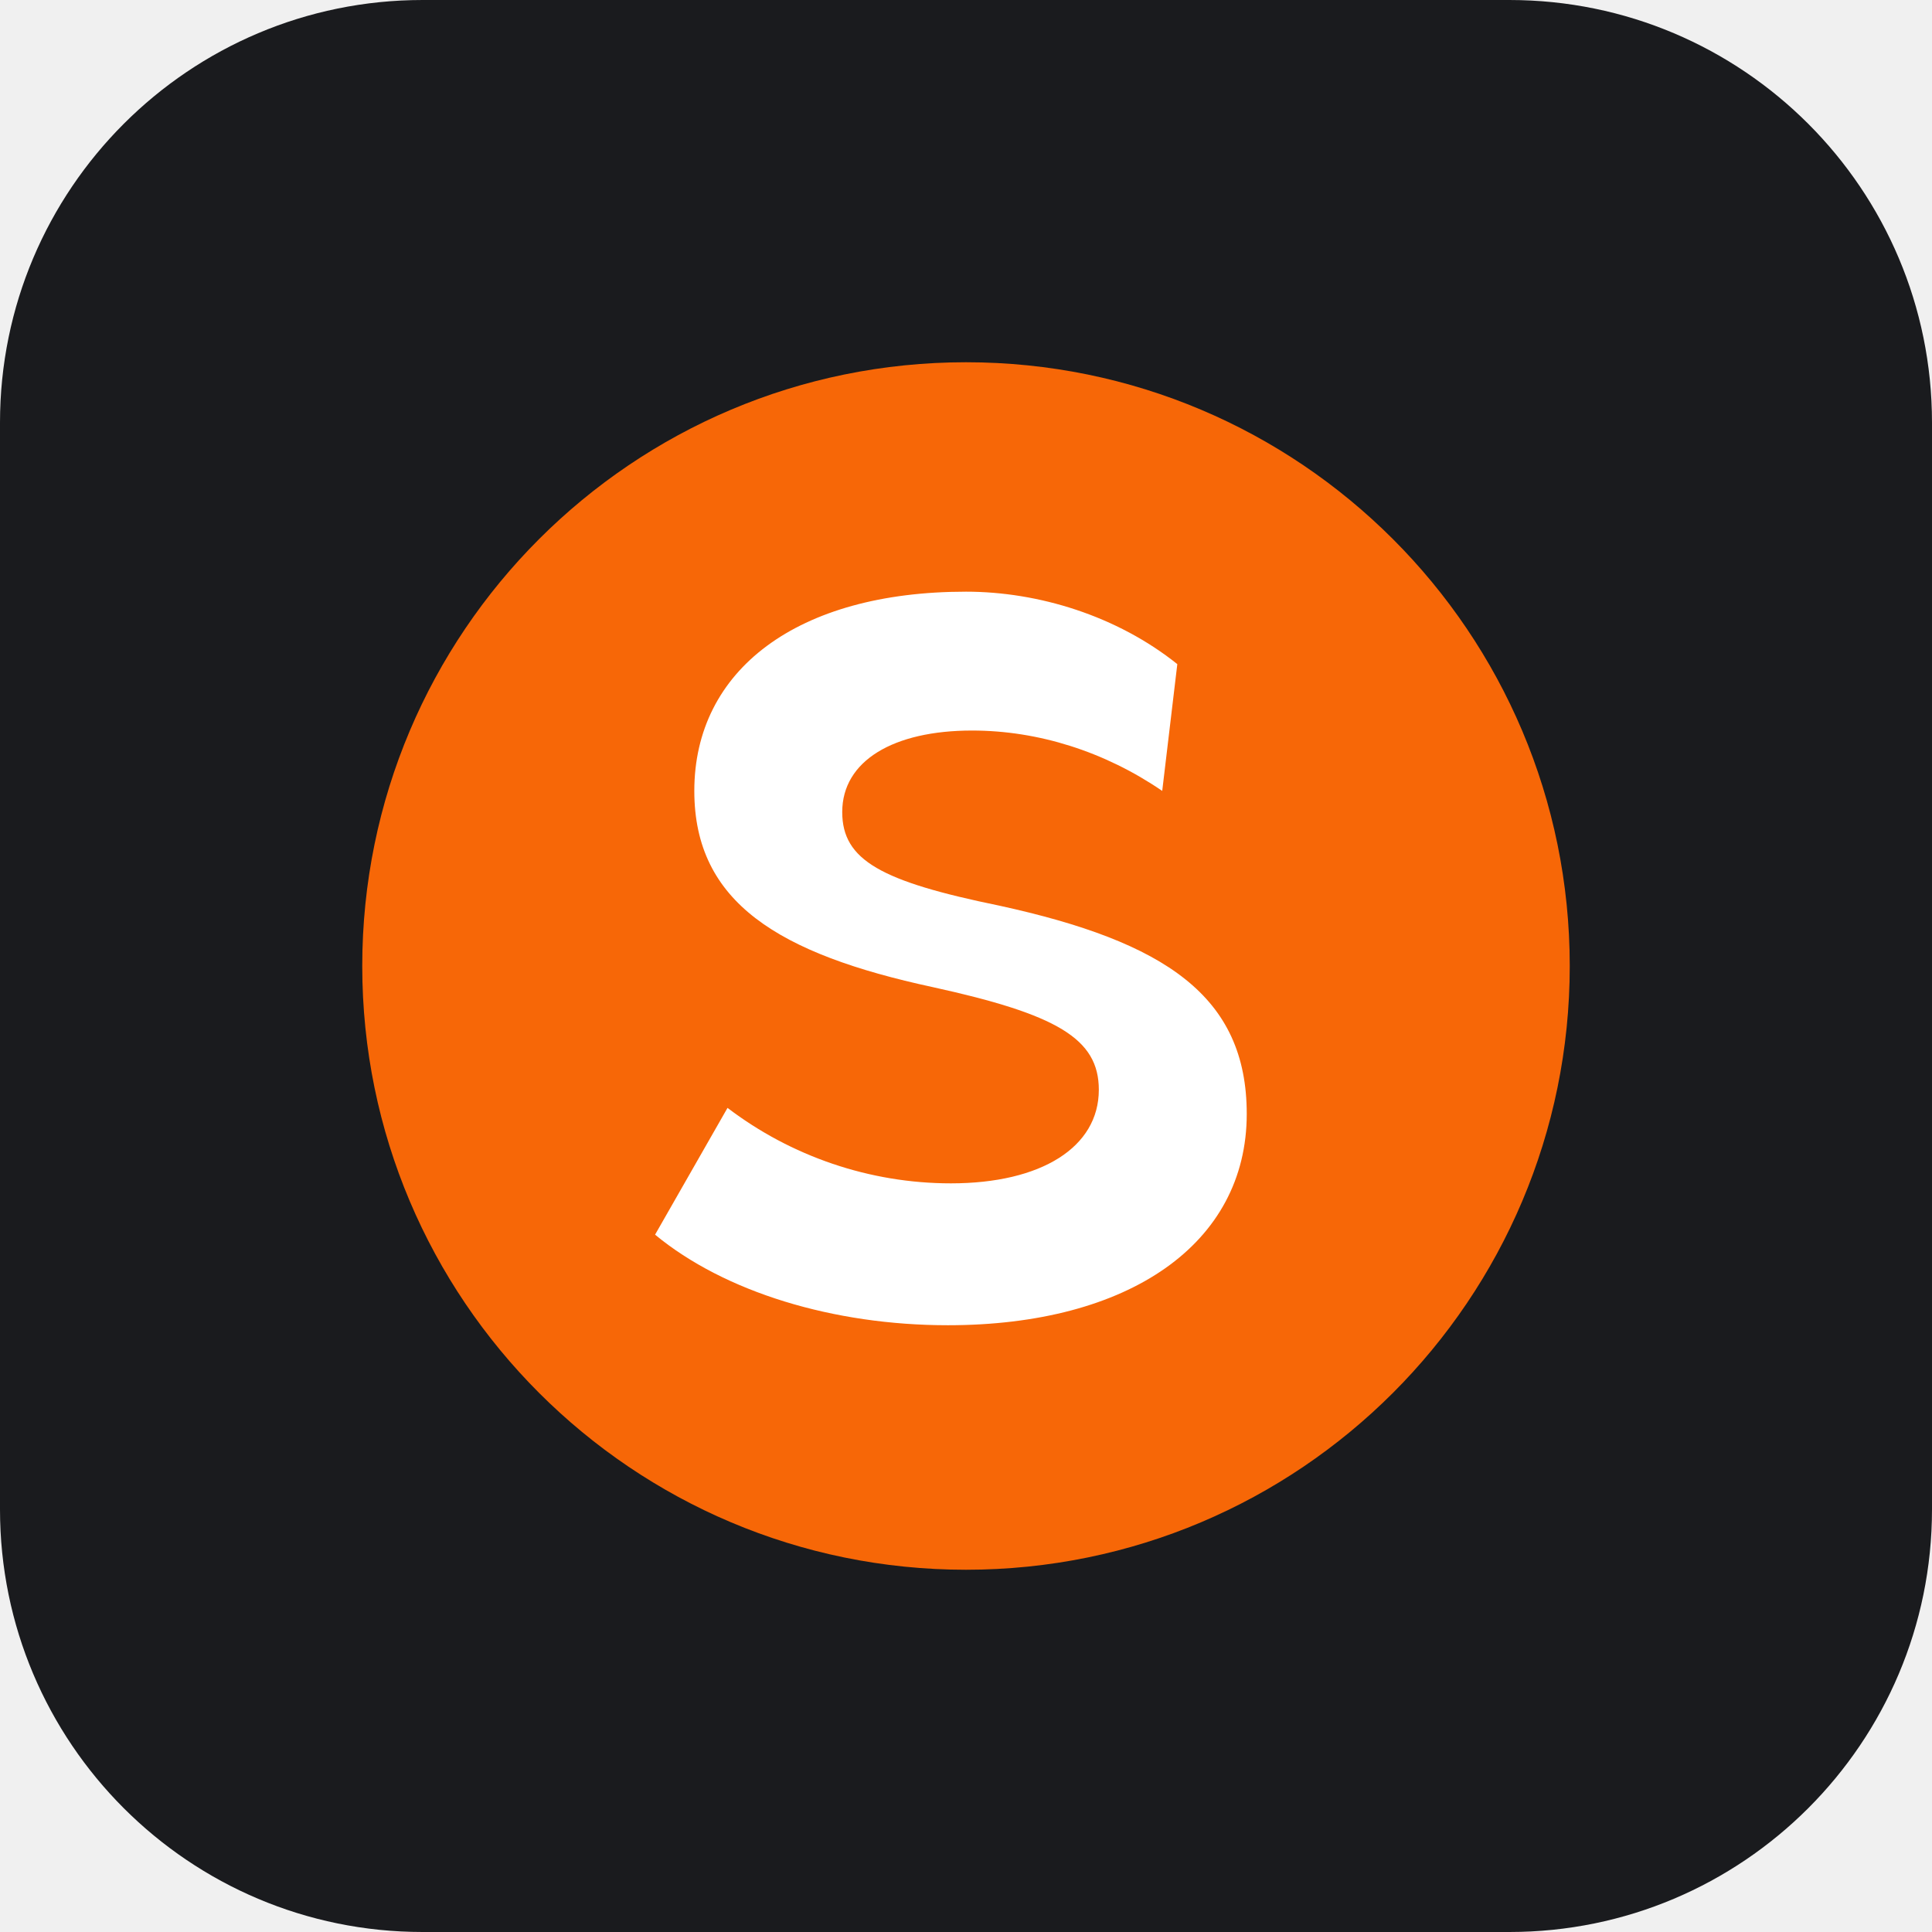
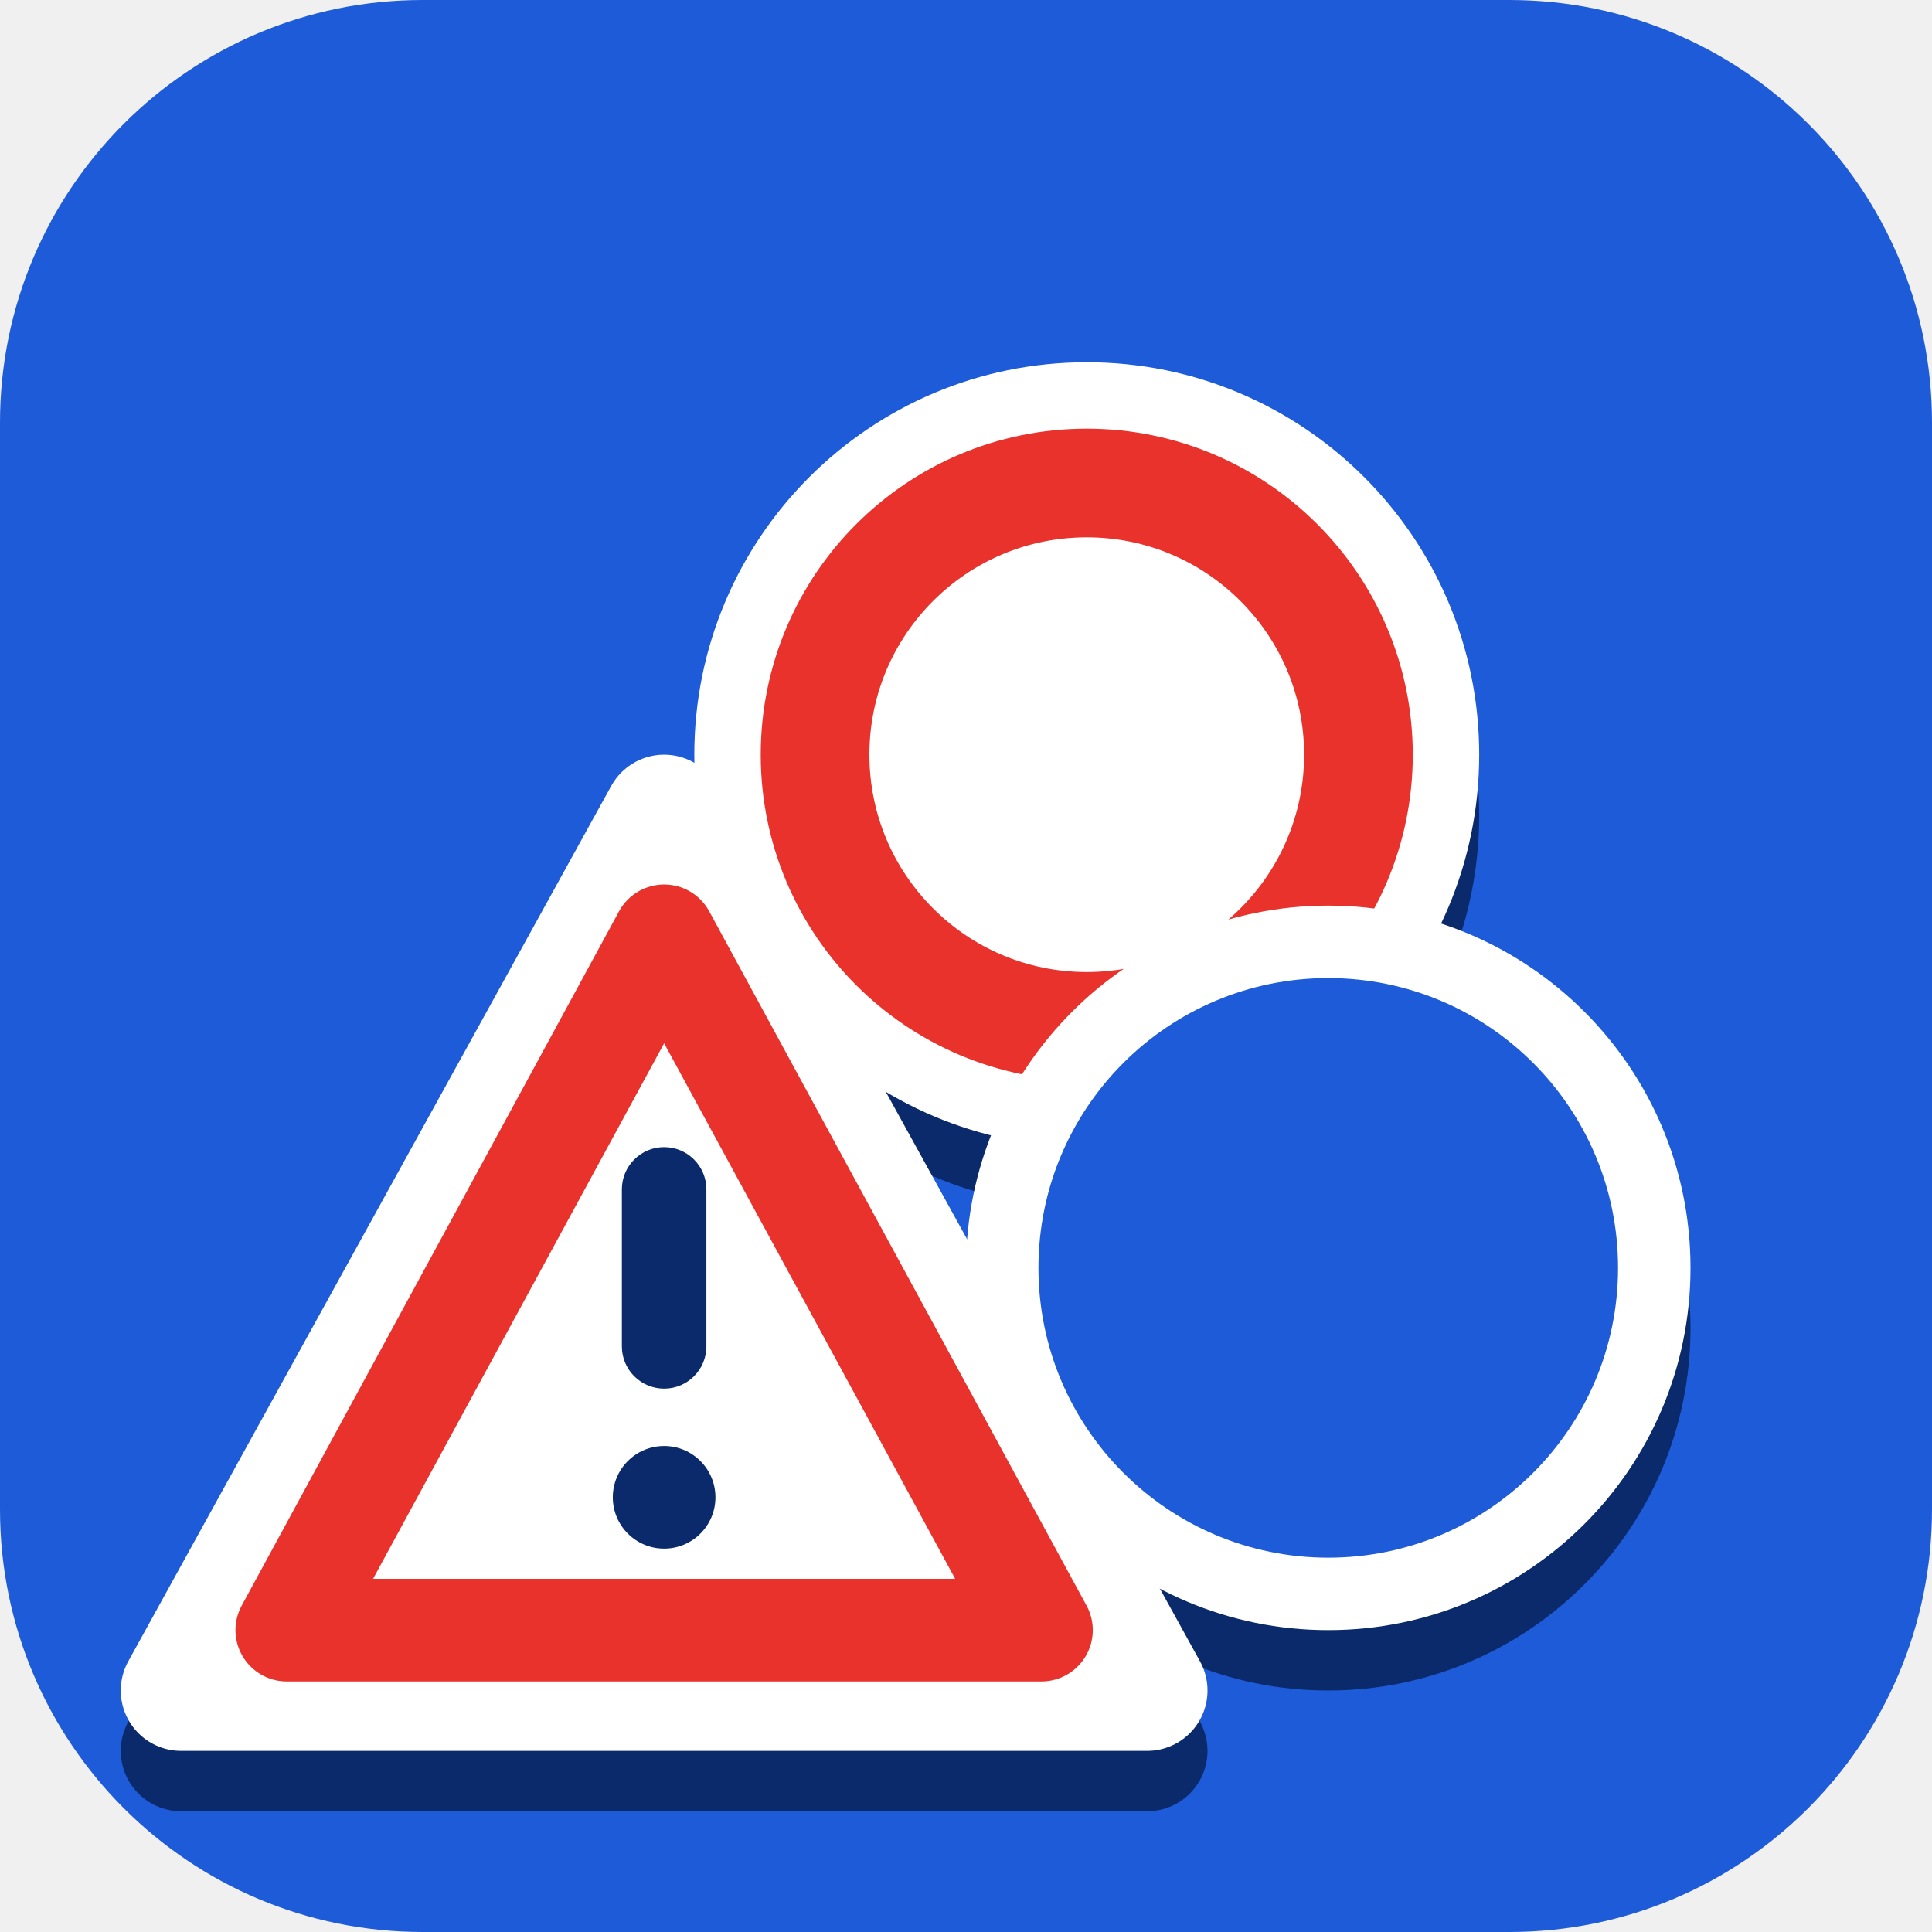
<svg xmlns="http://www.w3.org/2000/svg" viewBox="0 0 64 64">
-   <rect width="64" height="64" rx="14" fill="#1a1b1e" />
-   <circle cx="32" cy="32" r="20" fill="#f76707" />
-   <path d="M39 22c-2-1.6-4.6-2.4-7-2.4-5.6 0-9 2.6-9 6.6 0 3.7 2.8 5.4 7.9 6.5 4.1.9 5.5 1.7 5.5 3.4 0 1.9-1.9 3.1-4.9 3.1-2.7 0-5.3-.9-7.4-2.5l-2.4 4.2c2.3 1.9 5.9 3 9.7 3 6 0 9.9-2.7 9.9-7 0-3.9-2.7-5.7-8.2-6.9-3.9-.8-5.2-1.5-5.2-3.1 0-1.7 1.7-2.7 4.3-2.7 2.2 0 4.4.7 6.3 2z" fill="#fff" />
+   <rect width="64" height="64" rx="14" fill="#1e5bd8" />
+   <circle cx="36" cy="25" r="13" fill="#0b2a6b" transform="translate(0 2)" />
+   <circle cx="36" cy="25" r="13" fill="#fff" />
+   <circle cx="36" cy="25" r="9" fill="#fff" stroke="#e8322b" stroke-width="3.6" />
+   <circle cx="44" cy="42" r="12" fill="#0b2a6b" transform="translate(0 2)" />
+   <circle cx="44" cy="42" r="12" fill="#fff" />
+   <circle cx="44" cy="42" r="9.6" fill="#1e5bd8" />
+   <path d="M22 27 L38 56 H6 Z" fill="#0b2a6b" stroke="#0b2a6b" stroke-width="4" stroke-linejoin="round" transform="translate(0 2)" />
+   <path d="M22 27 L38 56 H6 Z" fill="#fff" stroke="#fff" stroke-width="4" stroke-linejoin="round" />
+   <path d="M22 31 L34.5 54 H9.5 Z" fill="#fff" stroke="#e8322b" stroke-width="3.4" stroke-linejoin="round" />
+   <rect x="20.6" y="38" width="2.8" height="8" rx="1.4" fill="#0b2a6b" />
+   <circle cx="22" cy="49.6" r="1.7" fill="#0b2a6b" />
</svg>
